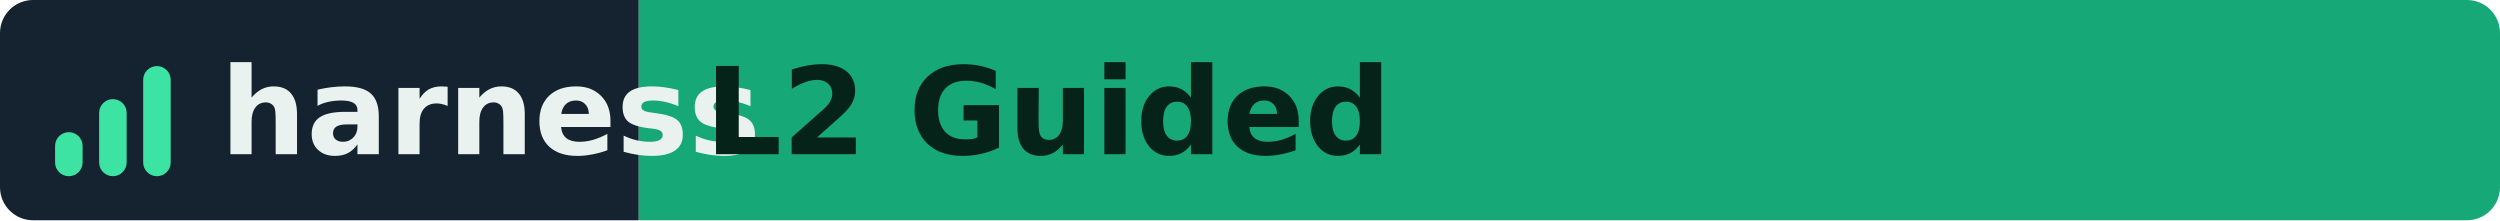
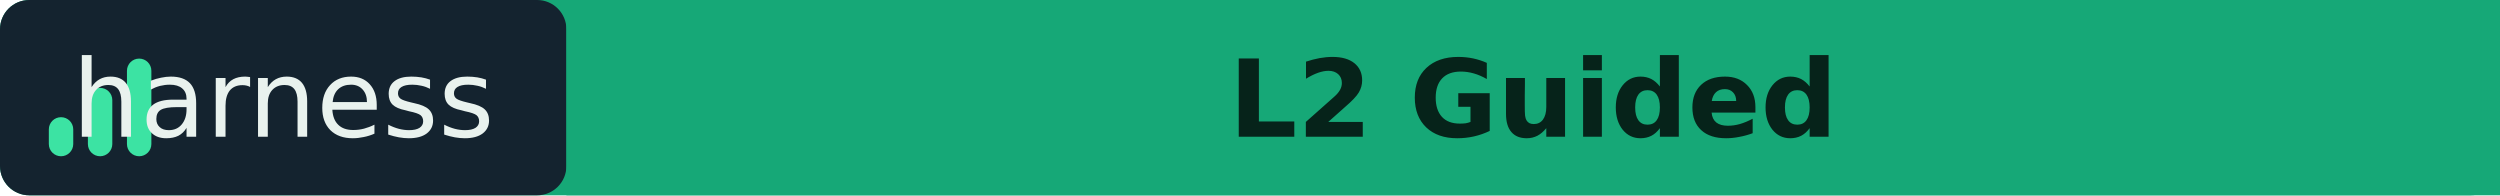
- <svg xmlns="http://www.w3.org/2000/svg" width="227" height="20" viewBox="0 0 227 20" fill="none" role="img" aria-label="Harness Score L2 Guided">
+ <svg xmlns="http://www.w3.org/2000/svg" width="256" height="20" viewBox="0 0 256 20" fill="none" role="img" aria-label="Harness Score L2 Guided">
  <defs>
    <linearGradient id="hs-fill" x1="0" y1="0" x2="0" y2="1">
      <stop offset="0" stop-color="#3ce3a3" />
      <stop offset="1" stop-color="#16a877" />
    </linearGradient>
-     <clipPath id="hs-badge">
-       <rect width="227" height="20" rx="3" />
-     </clipPath>
  </defs>
-   <g clip-path="url(#hs-badge)">
-     <rect width="58" height="20" fill="#14232f" />
-     <rect x="58" width="169" height="20" fill="#16a877" />
-     <g fill="#3ce3a3">
-       <rect x="5" y="12" width="2.5" height="4" rx="1.25" />
-       <rect x="9" y="9" width="2.5" height="7" rx="1.25" />
-       <rect x="13" y="6" width="2.5" height="10" rx="1.25" />
-     </g>
-     <text x="20" y="14" font-family="Verdana,Geneva,DejaVu Sans,sans-serif" font-size="11" font-weight="600" fill="#e9f2ee">harness</text>
-     <text x="64" y="14" font-family="Verdana,Geneva,DejaVu Sans,sans-serif" font-size="11" font-weight="700" fill="#06231a">L2 Guided</text>
+   <rect width="256" height="20" rx="3" fill="#16a877" />
+   <rect width="58" height="20" rx="3" fill="#14232f" />
+   <rect x="58" width="198" height="20" fill="#16a877" />
+   <g fill="#3ce3a3">
+     <rect x="5" y="12" width="2.5" height="4" rx="1.25" />
+     <rect x="9" y="9" width="2.5" height="7" rx="1.25" />
+     <rect x="13" y="6" width="2.5" height="10" rx="1.25" />
  </g>
+   <text x="29" y="14" font-family="Verdana,Geneva,DejaVu Sans,sans-serif" font-size="11" font-weight="400" fill="#e9f2ee" text-anchor="middle">harness</text>
+   <text x="157" y="14" font-family="Verdana,Geneva,DejaVu Sans,sans-serif" font-size="11" font-weight="700" fill="#06231a" text-anchor="middle">L2 Guided</text>
</svg>
